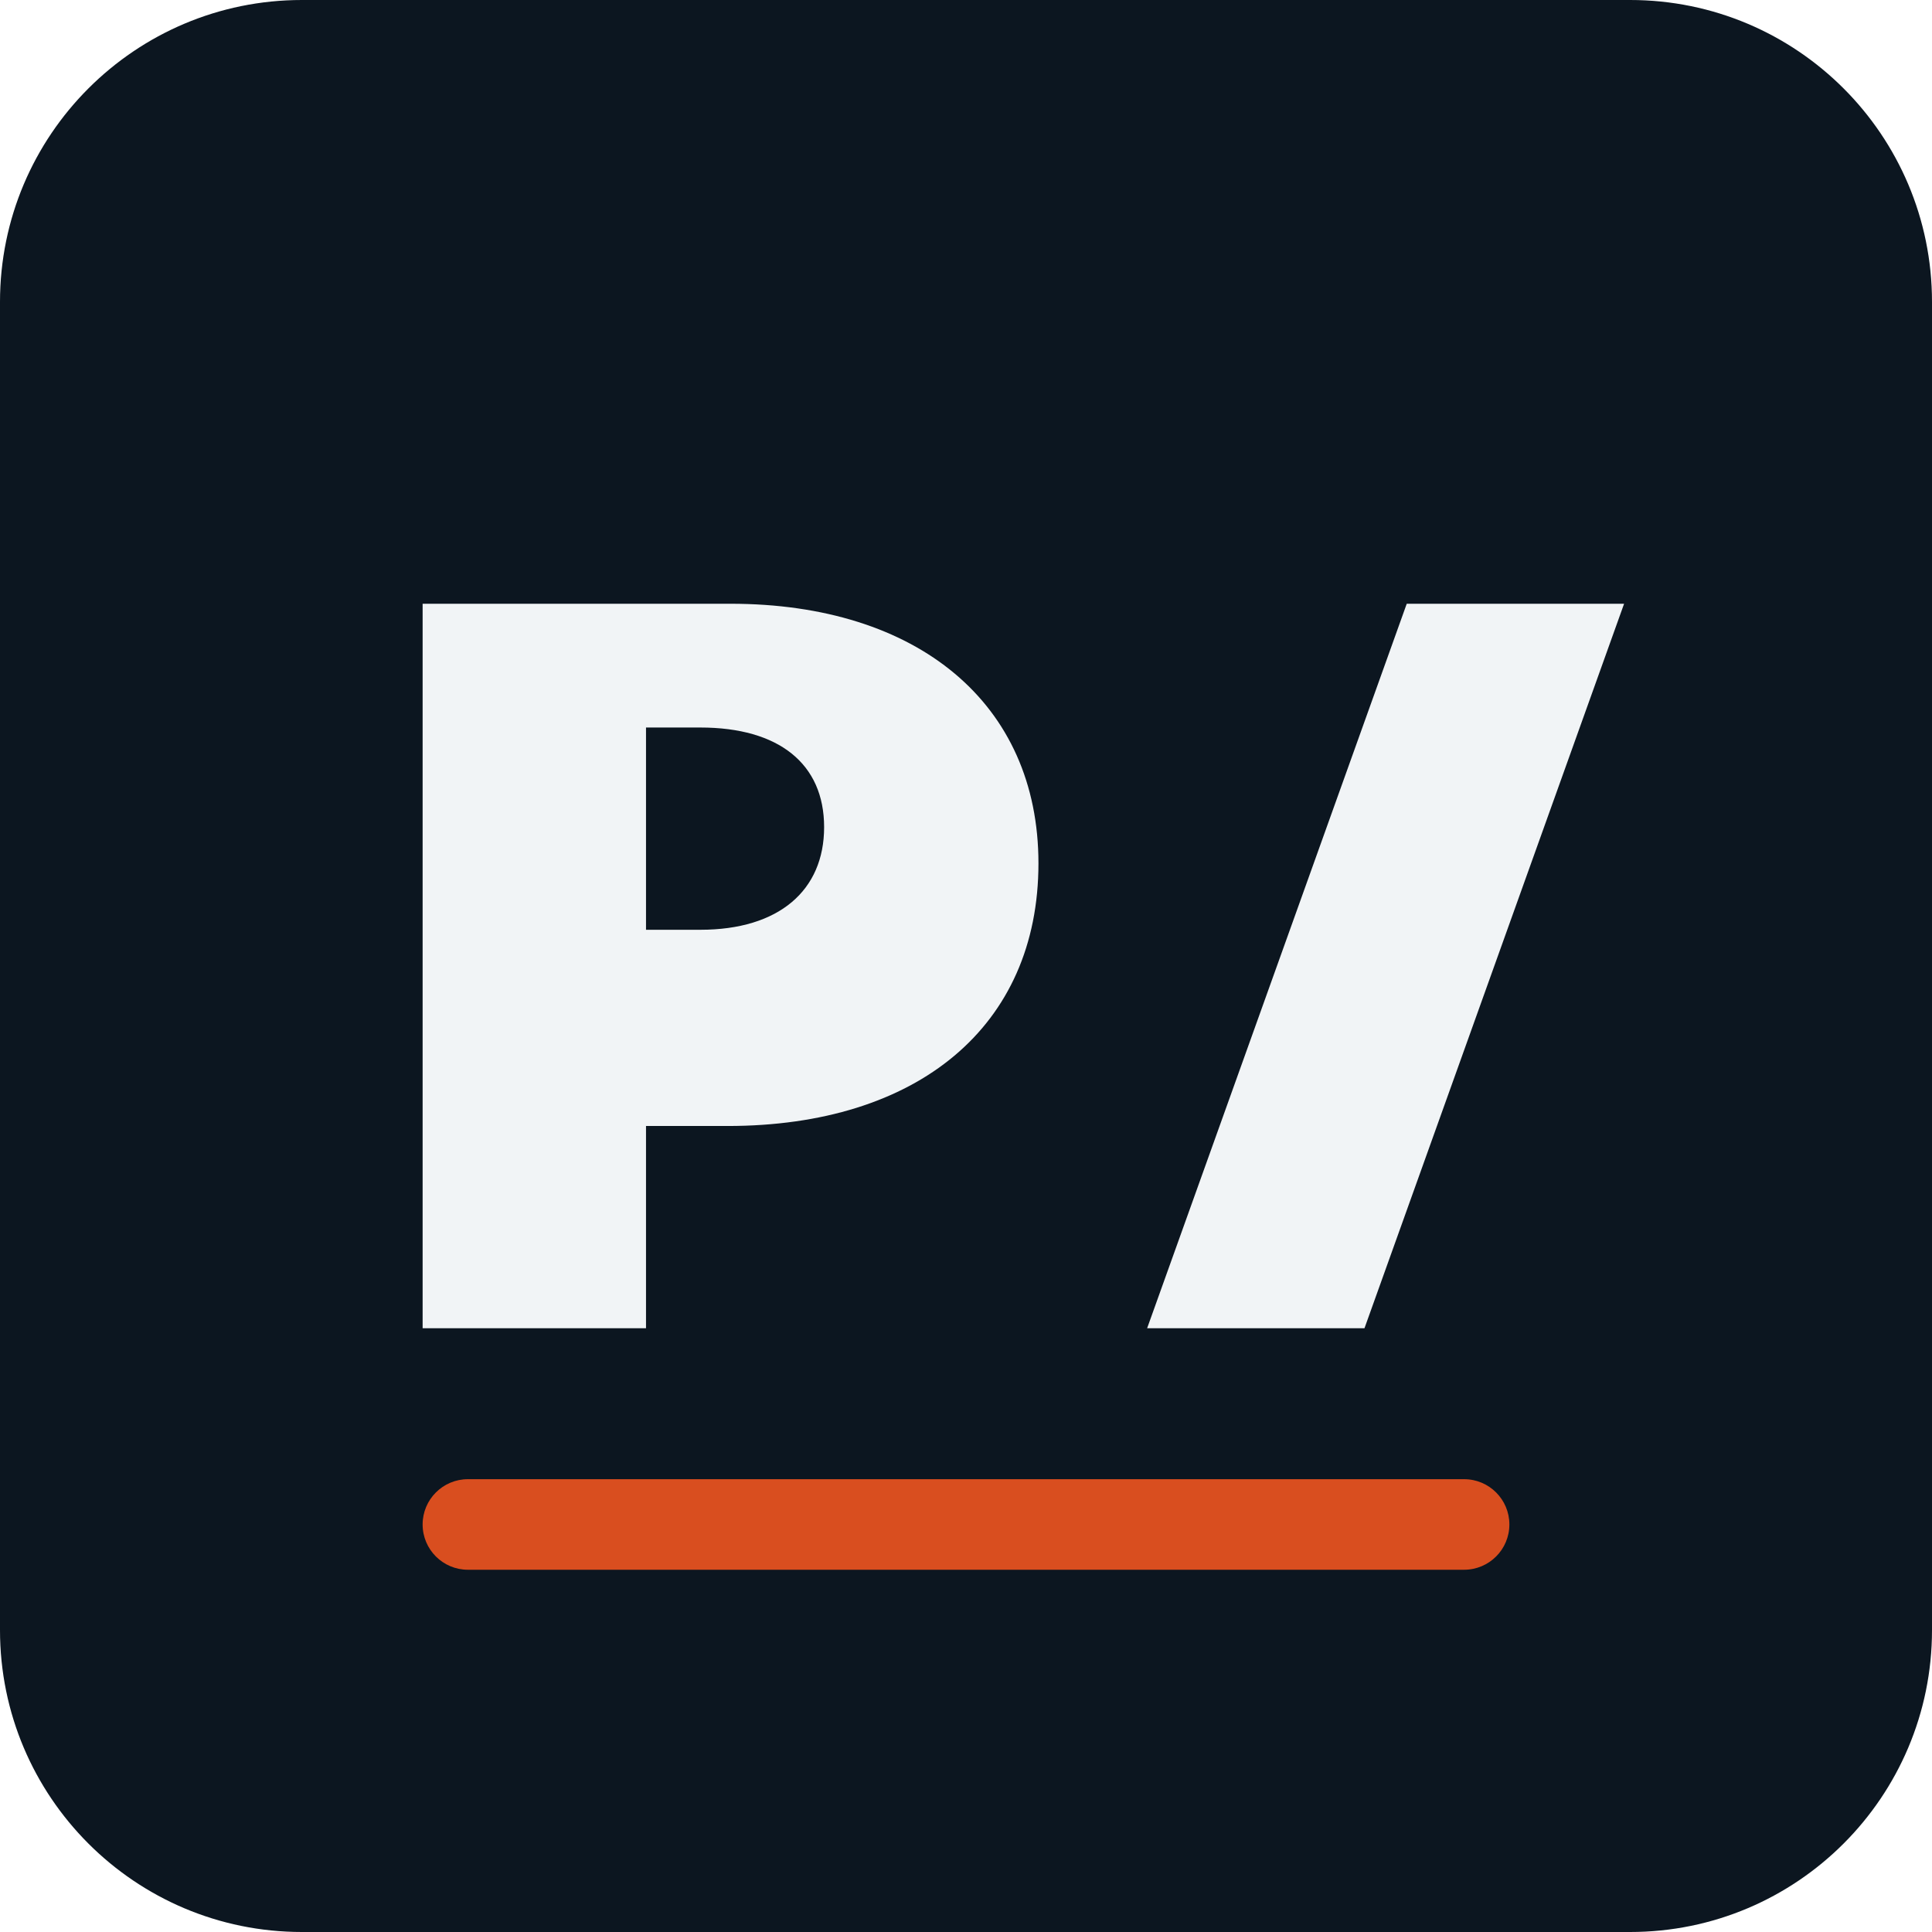
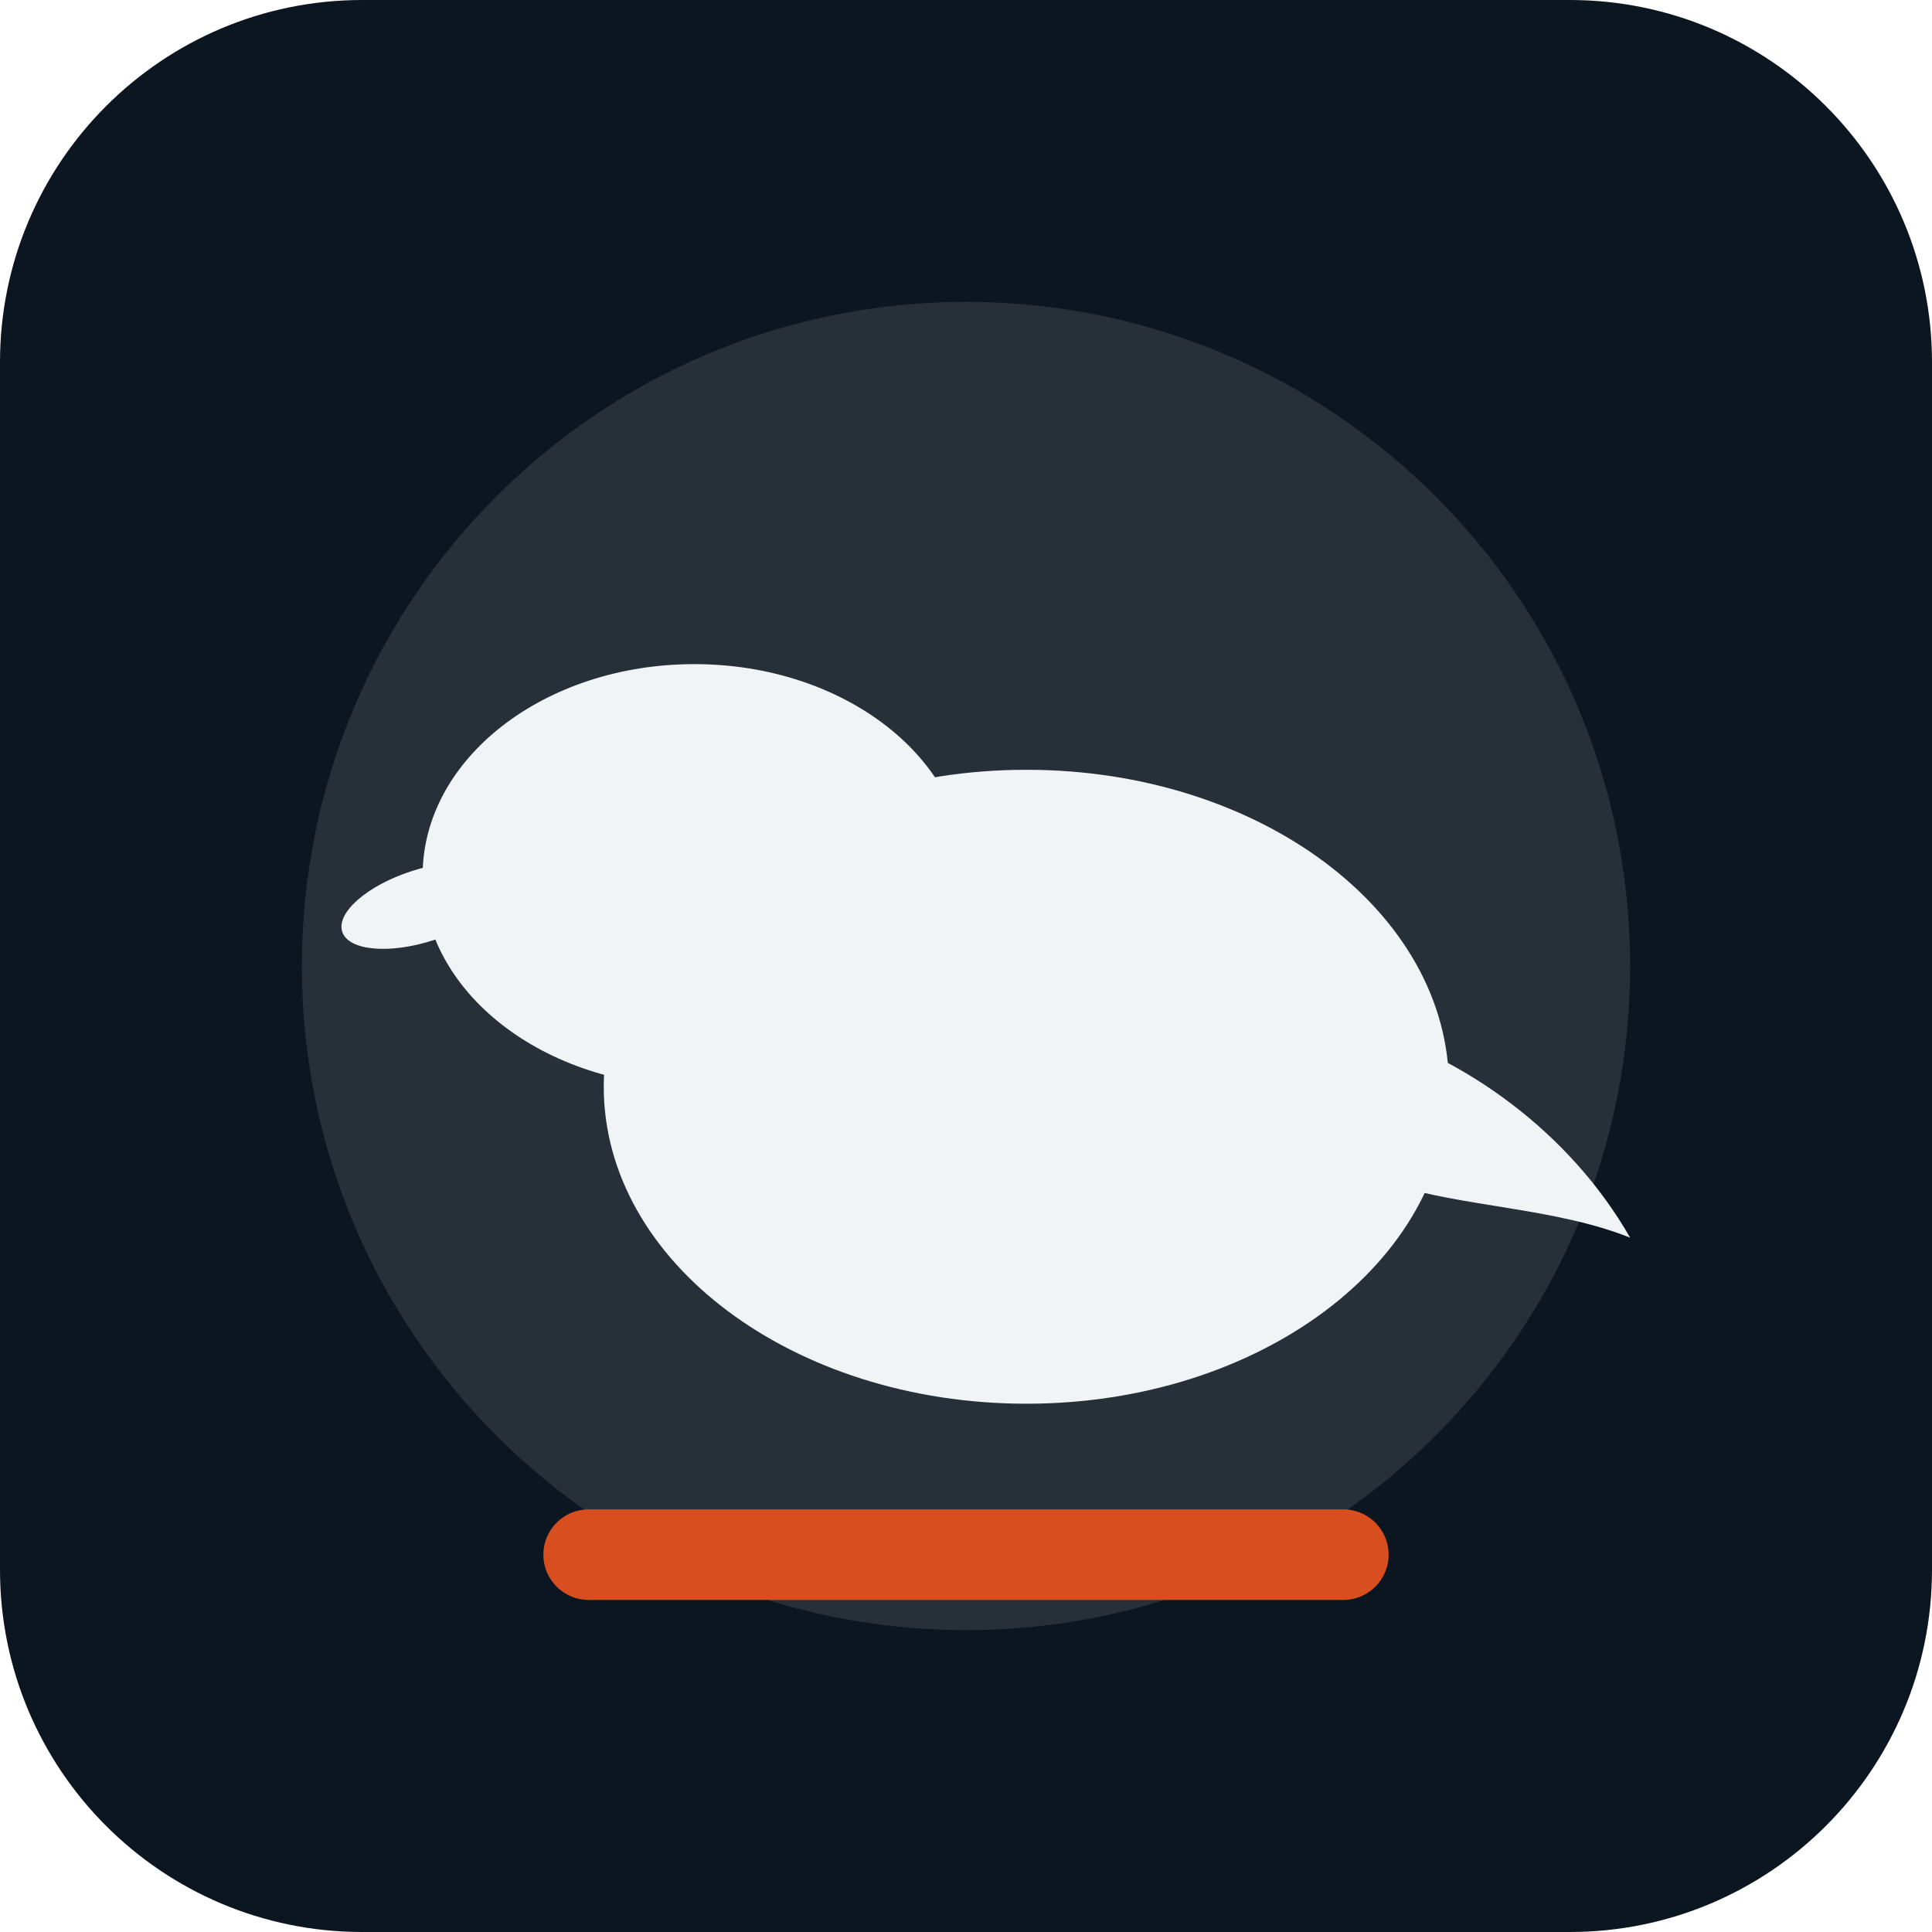
<svg xmlns="http://www.w3.org/2000/svg" viewBox="0 0 64 64" fill="none">
-   <rect width="64" height="64" rx="10" fill="#0C1620" />
-   <path d="M14 44V20h10.2c6.2 0 10.2 3.3 10.2 8.6 0 5.4-4 8.7-10.3 8.7H21.4V44H14zm7.4-13.2h1.8c2.6 0 4.1-1.3 4.1-3.4s-1.5-3.3-4.1-3.3h-1.8v6.7z" fill="#F1F4F6" />
-   <path d="M38 44l8.6-24h7.2L45.2 44H38z" fill="#F1F4F6" />
-   <rect x="14" y="49" width="36" height="3" rx="1.5" fill="#D94E1F" />
+   <rect width="64" height="64" rx="12" fill="#0C1620" />
+   <circle cx="32" cy="32" r="22" fill="#F1F4F6" opacity="0.12" />
+   <g fill="#F1F4F6">
+     <ellipse cx="34" cy="36" rx="14" ry="10.5" />
+     <ellipse cx="23" cy="29" rx="9" ry="7" />
+     <circle cx="18.5" cy="26.5" r="1.4" />
+     <ellipse cx="14" cy="30" rx="2.8" ry="1.2" transform="rotate(-18 14 30)" />
+     <path d="M45 34c3.5 1 7 3.5 9 7-2.5-1-5.5-1-8-1.8L45 34z" />
+     <ellipse cx="29" cy="40" rx="1.8" ry="1.1" opacity="0.4" />
+     <ellipse cx="36" cy="33" rx="1.6" ry="1" opacity="0.4" />
+     <ellipse cx="40" cy="39" rx="1.5" ry="1" opacity="0.4" />
+   </g>
+   <rect x="18" y="50" width="28" height="3" rx="1.5" fill="#D94E1F" />
</svg>
